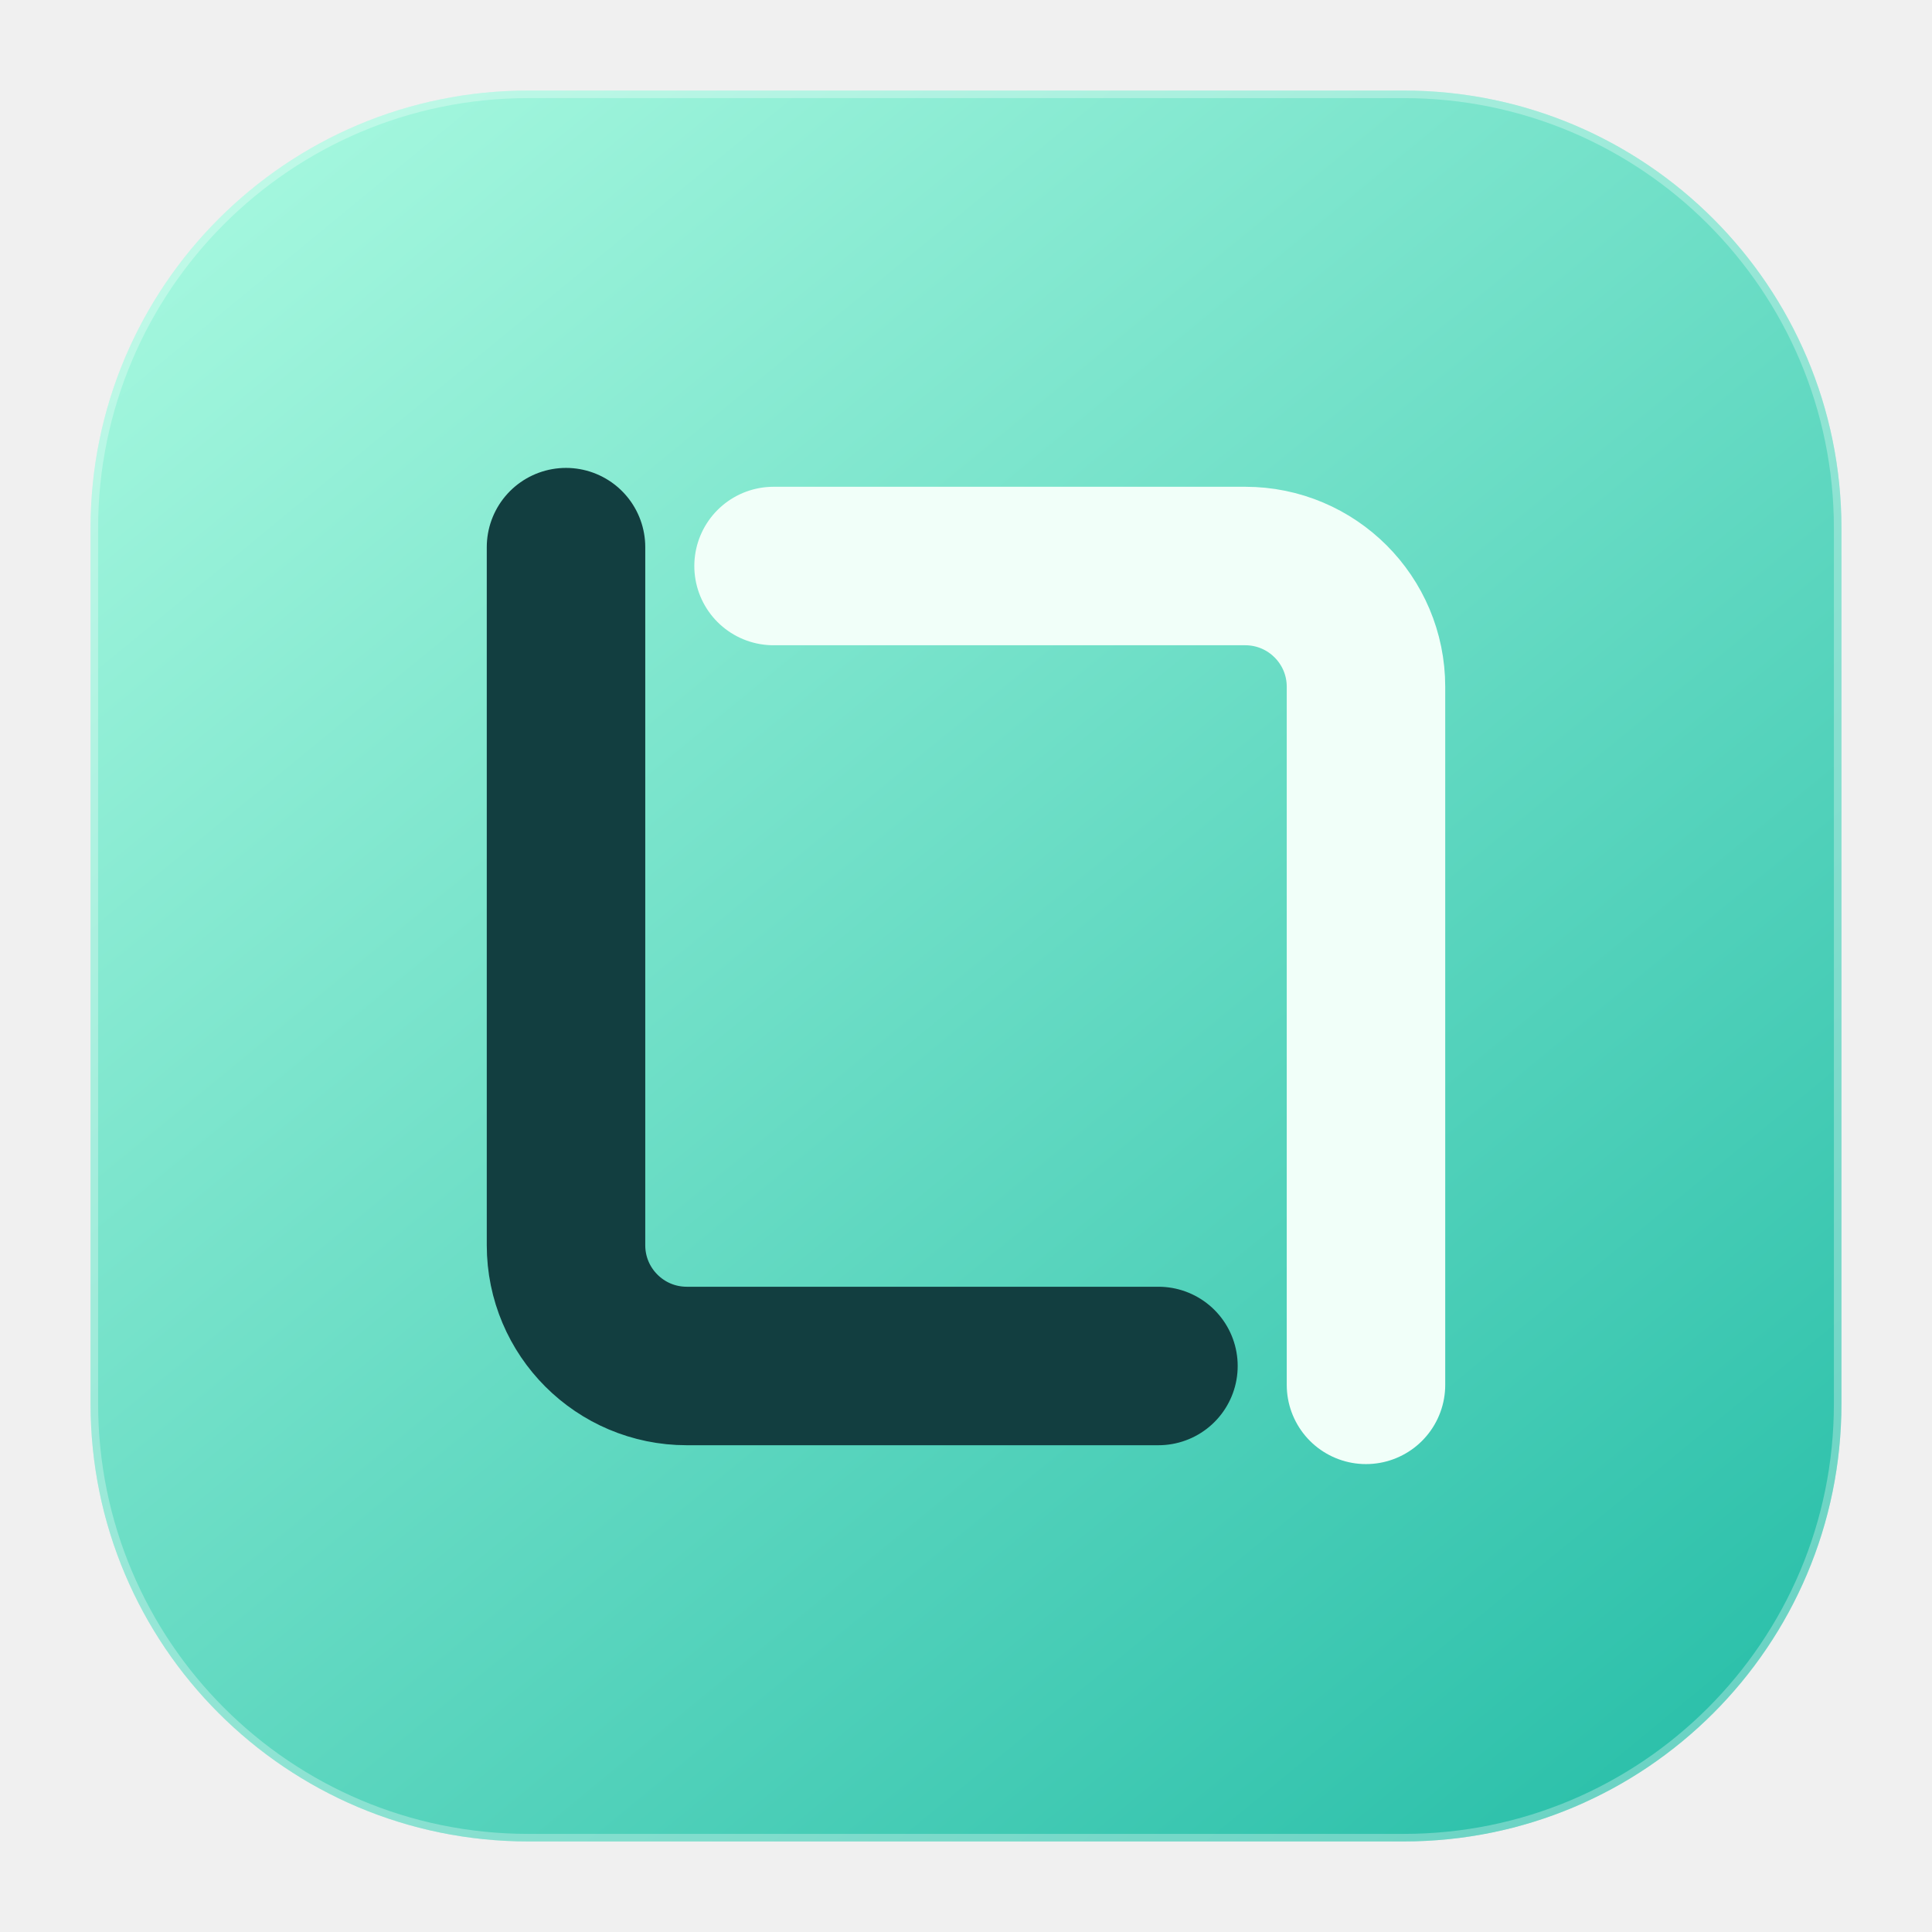
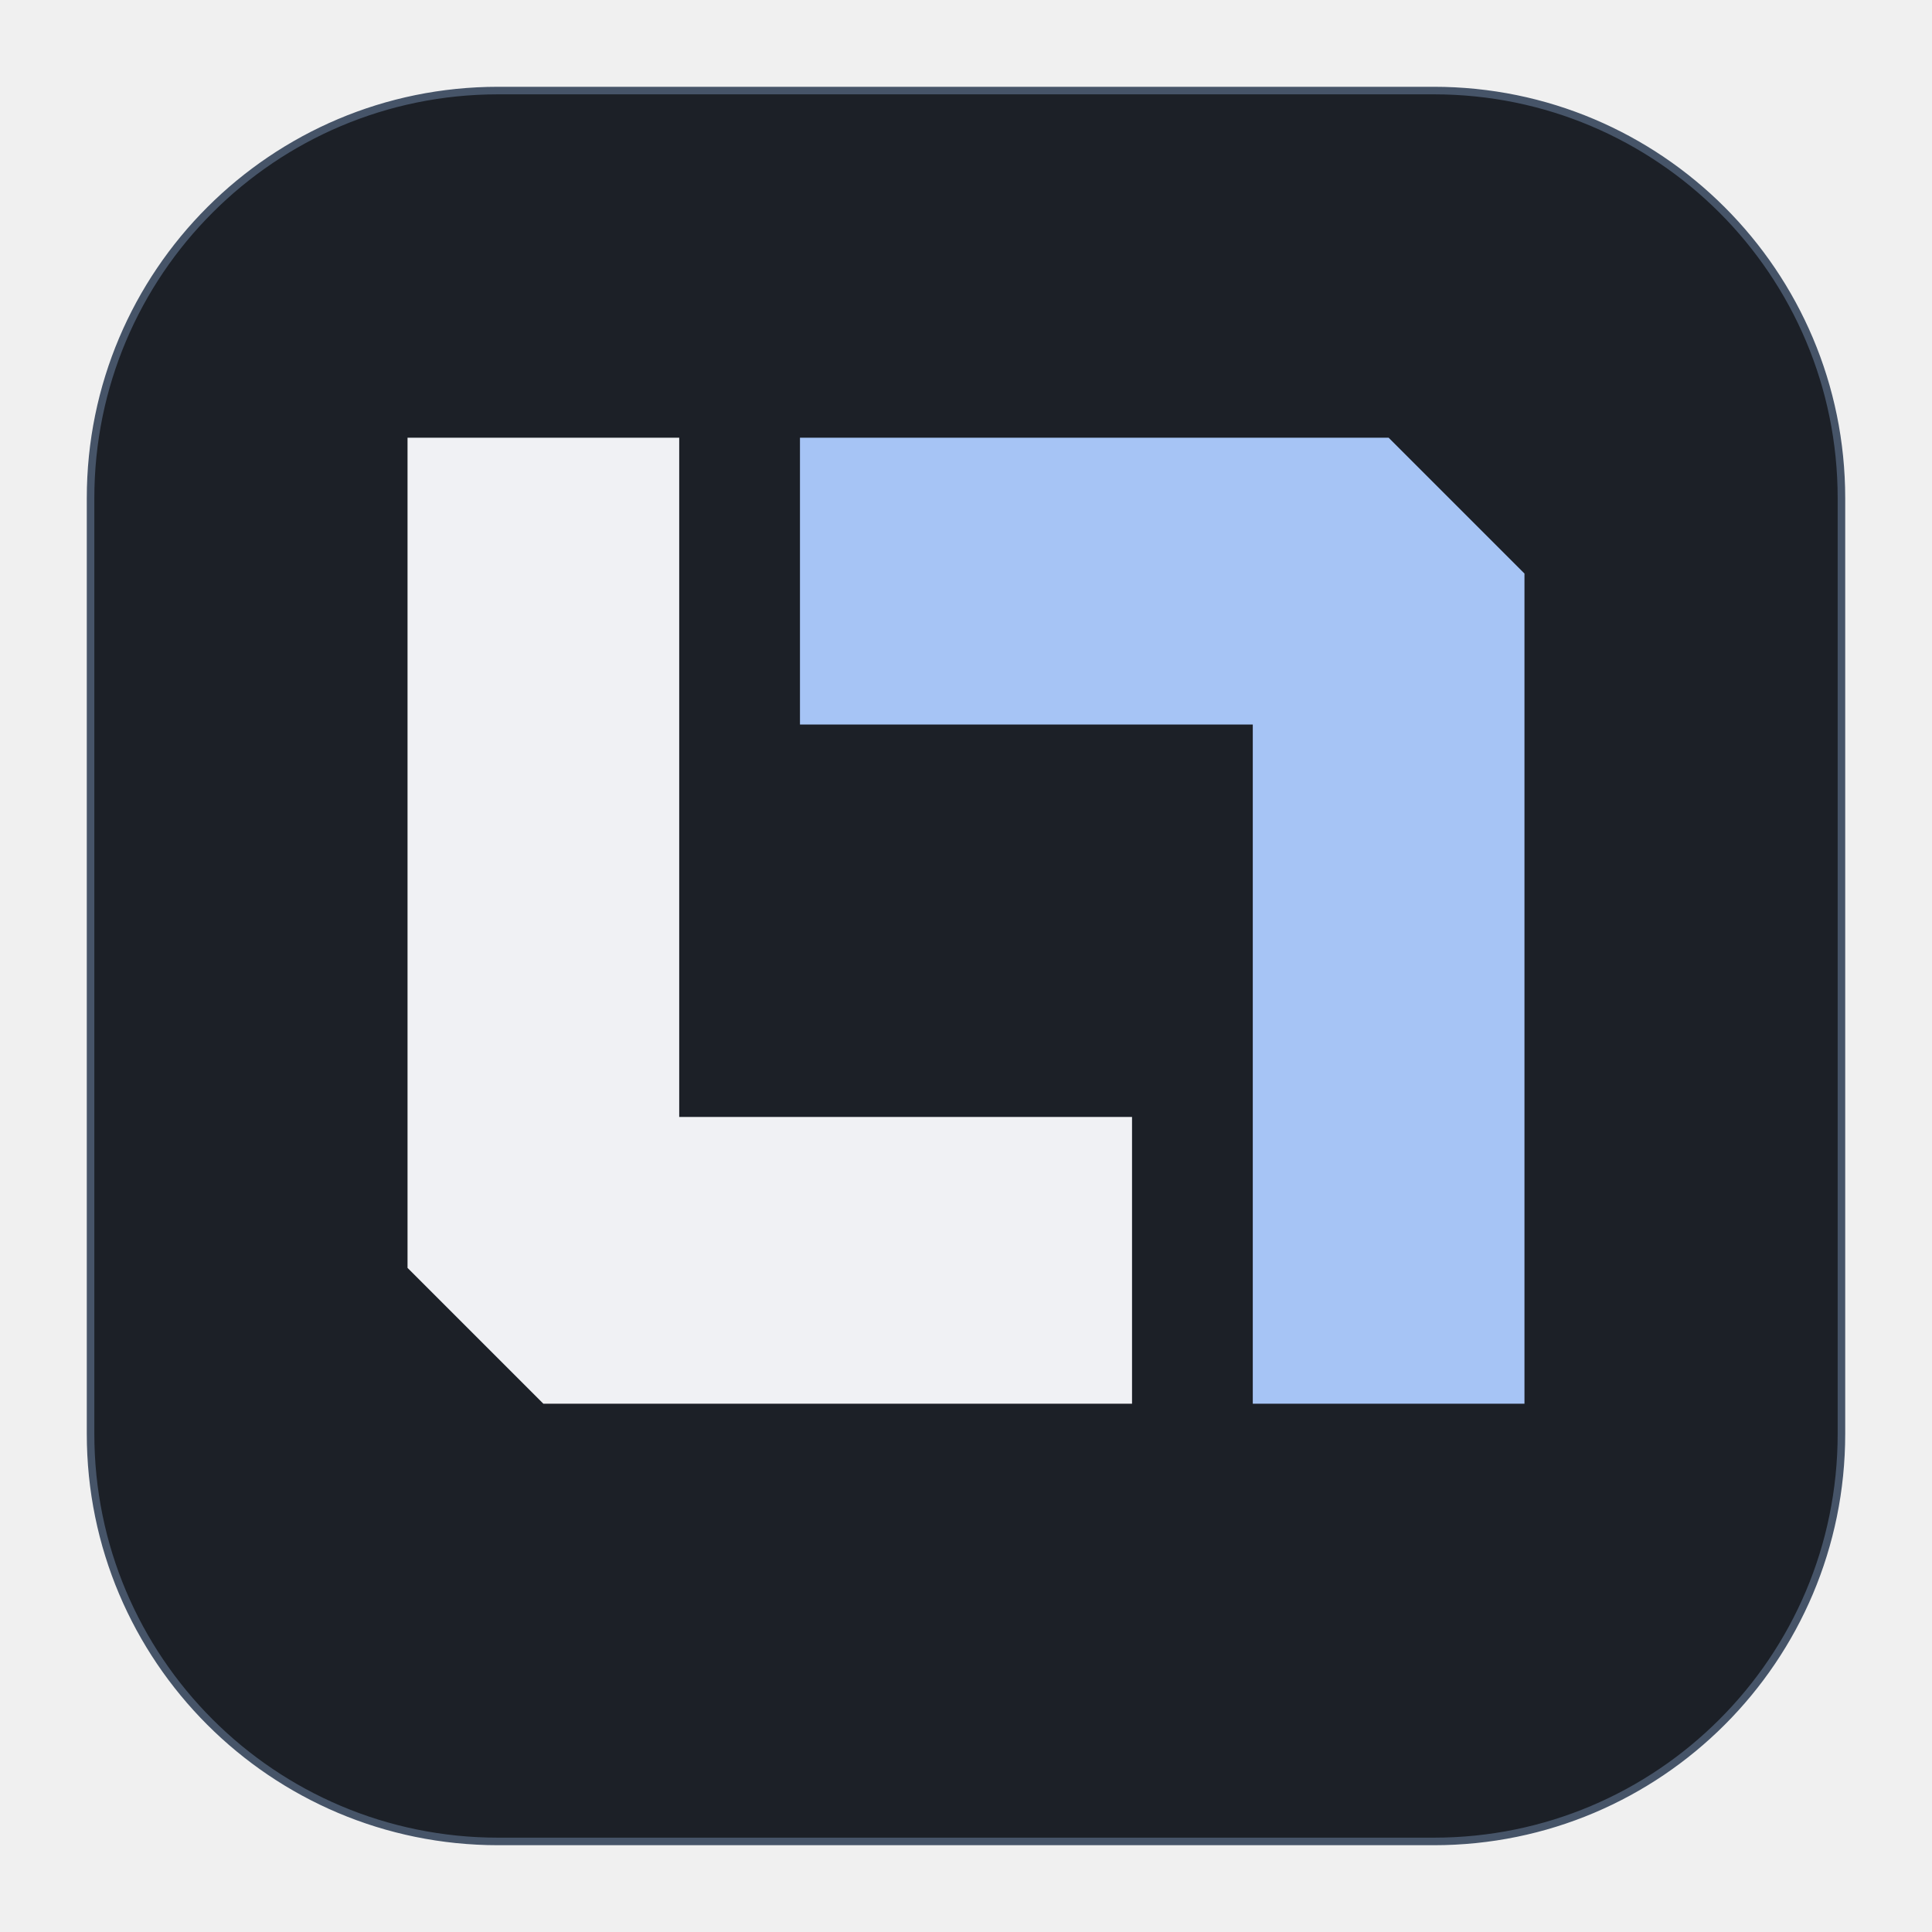
<svg xmlns="http://www.w3.org/2000/svg" viewBox="0 0 512 512">
-   <defs>
-     <linearGradient id="tile" x1="70" y1="40" x2="440" y2="490" gradientUnits="userSpaceOnUse">
-       <stop stop-color="#a4f7de" />
-       <stop offset="1" stop-color="#29bfa9" />
-     </linearGradient>
-   </defs>
-   <rect x="24" y="24" width="464" height="464" rx="116" fill="url(#tile)" />
-   <rect x="25" y="25" width="462" height="462" rx="115" fill="none" stroke="#fff" stroke-opacity=".3" stroke-width="2" />
-   <path d="M150 145v185a32 32 0 0 0 32 32h125" fill="none" stroke="#123e40" stroke-width="42" stroke-linecap="round" stroke-linejoin="round" />
-   <path d="M205 150h125a32 32 0 0 1 32 32v185" fill="none" stroke="#f1fff9" stroke-width="42" stroke-linecap="round" stroke-linejoin="round" />
+   <rect x="24" y="24" width="464" height="464" rx="108" fill="#1c2027" stroke="#465468" stroke-width="2" />
+   <path d="M108 116h72v180h120v76H144l-36-36Z" fill="#f0f1f4" />
+   <path d="M212 116h156l36 36v220h-72V192H212Z" fill="#a6c4f5" />
</svg>
